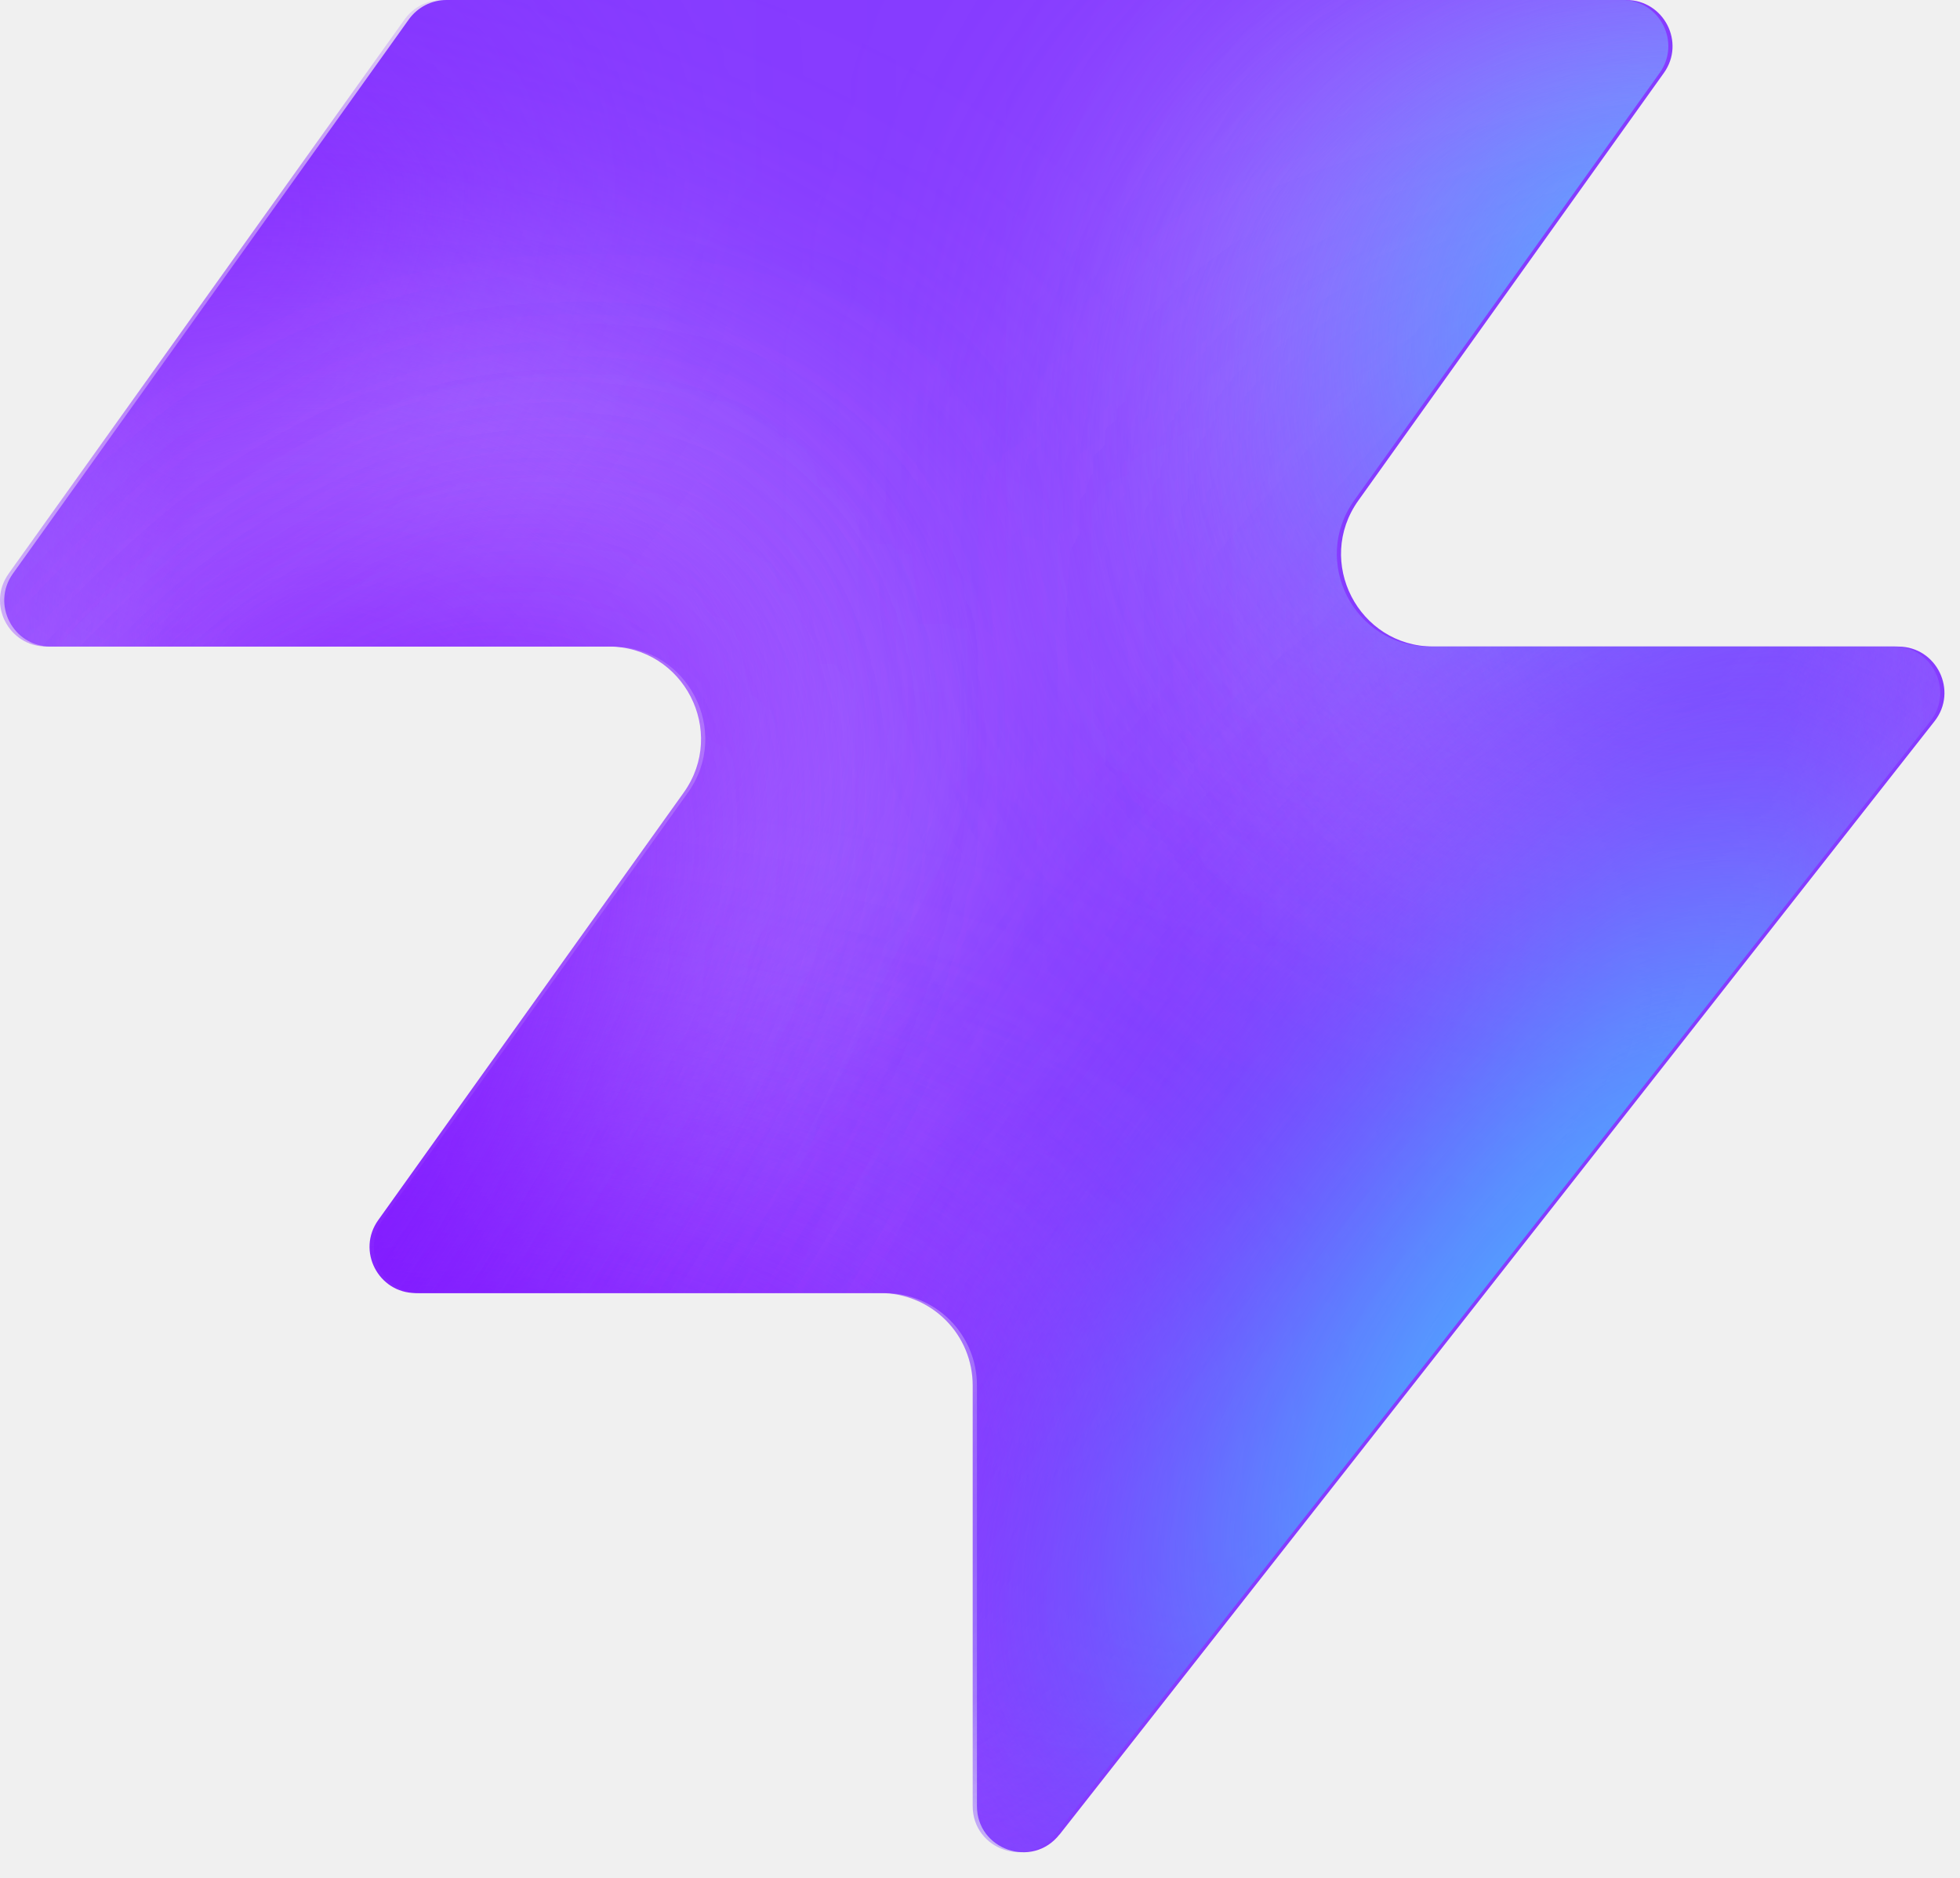
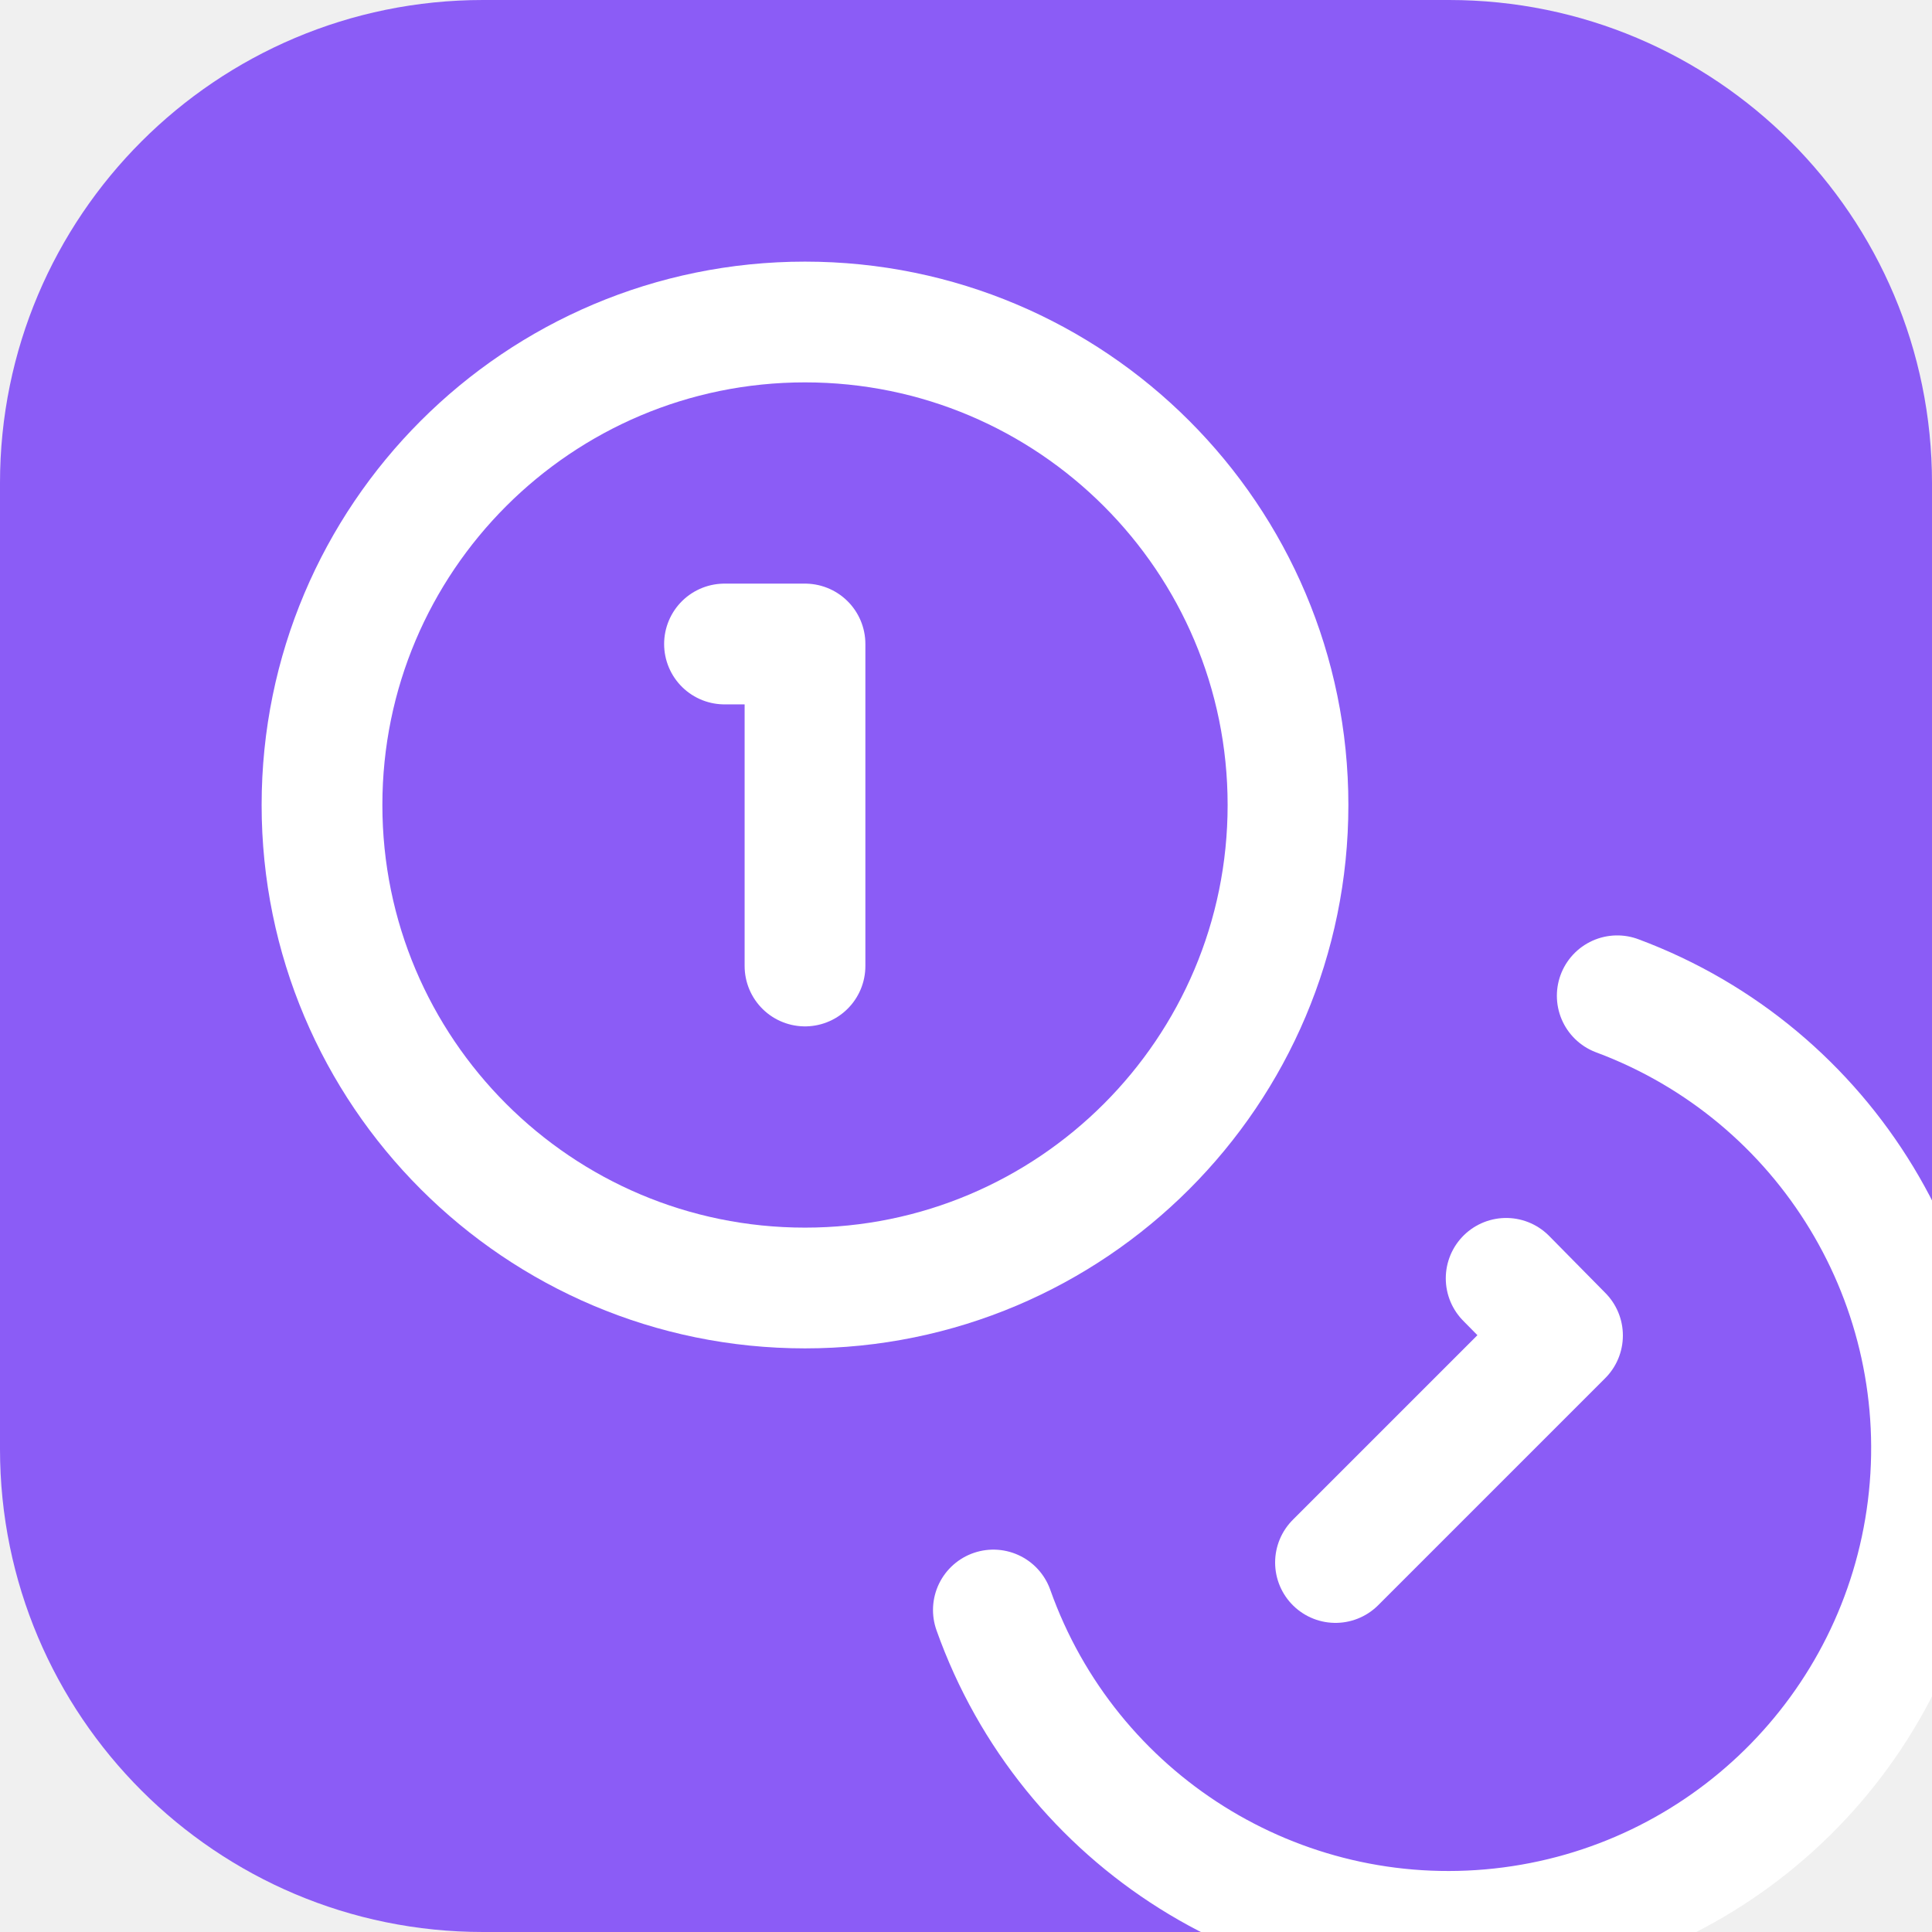
- <svg xmlns="http://www.w3.org/2000/svg" width="48" height="46" fill="none" viewBox="0 0 48 46">
-   <path fill="#863bff" d="M25.946 44.938c-.664.845-2.021.375-2.021-.698V33.937a2.26 2.26 0 0 0-2.262-2.262H10.287c-.92 0-1.456-1.04-.92-1.788l7.48-10.471c1.07-1.497 0-3.578-1.842-3.578H1.237c-.92 0-1.456-1.04-.92-1.788L10.013.474c.214-.297.556-.474.92-.474h28.894c.92 0 1.456 1.04.92 1.788l-7.48 10.471c-1.07 1.498 0 3.579 1.842 3.579h11.377c.943 0 1.473 1.088.89 1.83L25.947 44.94z" style="fill:#863bff;fill:color(display-p3 .525 .23 1);fill-opacity:1" />
-   <mask id="a" width="48" height="46" x="0" y="0" maskUnits="userSpaceOnUse" style="mask-type:alpha">
-     <path fill="#000" d="M25.842 44.938c-.664.844-2.021.375-2.021-.698V33.937a2.26 2.26 0 0 0-2.262-2.262H10.183c-.92 0-1.456-1.04-.92-1.788l7.48-10.471c1.07-1.498 0-3.579-1.842-3.579H1.133c-.92 0-1.456-1.04-.92-1.787L9.91.473c.214-.297.556-.474.92-.474h28.894c.92 0 1.456 1.04.92 1.788l-7.48 10.471c-1.07 1.498 0 3.578 1.842 3.578h11.377c.943 0 1.473 1.088.89 1.832L25.843 44.94z" style="fill:#000;fill-opacity:1" />
-   </mask>
-   <g mask="url(#a)">
-     <g filter="url(#b)">
-       <ellipse cx="5.508" cy="14.704" fill="#ede6ff" rx="5.508" ry="14.704" style="fill:#ede6ff;fill:color(display-p3 .927 .903 1);fill-opacity:1" transform="matrix(.00324 1 1 -.00324 -4.47 31.516)" />
-     </g>
-     <g filter="url(#c)">
-       <ellipse cx="10.399" cy="29.851" fill="#ede6ff" rx="10.399" ry="29.851" style="fill:#ede6ff;fill:color(display-p3 .927 .903 1);fill-opacity:1" transform="matrix(.00324 1 1 -.00324 -39.328 7.883)" />
-     </g>
-     <g filter="url(#d)">
-       <ellipse cx="5.508" cy="30.487" fill="#7e14ff" rx="5.508" ry="30.487" style="fill:#7e14ff;fill:color(display-p3 .492 .077 1);fill-opacity:1" transform="rotate(89.814 -25.913 -14.639)scale(1 -1)" />
-     </g>
-     <g filter="url(#e)">
-       <ellipse cx="5.508" cy="30.599" fill="#7e14ff" rx="5.508" ry="30.599" style="fill:#7e14ff;fill:color(display-p3 .492 .077 1);fill-opacity:1" transform="rotate(89.814 -32.644 -3.334)scale(1 -1)" />
-     </g>
-     <g filter="url(#f)">
-       <ellipse cx="5.508" cy="30.599" fill="#7e14ff" rx="5.508" ry="30.599" style="fill:#7e14ff;fill:color(display-p3 .492 .077 1);fill-opacity:1" transform="matrix(.00324 1 1 -.00324 -34.34 30.47)" />
-     </g>
-     <g filter="url(#g)">
-       <ellipse cx="14.072" cy="22.078" fill="#ede6ff" rx="14.072" ry="22.078" style="fill:#ede6ff;fill:color(display-p3 .927 .903 1);fill-opacity:1" transform="rotate(93.35 24.506 48.493)scale(-1 1)" />
-     </g>
-     <g filter="url(#h)">
-       <ellipse cx="3.47" cy="21.501" fill="#7e14ff" rx="3.47" ry="21.501" style="fill:#7e14ff;fill:color(display-p3 .492 .077 1);fill-opacity:1" transform="rotate(89.009 28.708 47.59)scale(-1 1)" />
-     </g>
-     <g filter="url(#i)">
-       <ellipse cx="3.47" cy="21.501" fill="#7e14ff" rx="3.47" ry="21.501" style="fill:#7e14ff;fill:color(display-p3 .492 .077 1);fill-opacity:1" transform="rotate(89.009 28.708 47.59)scale(-1 1)" />
-     </g>
-     <g filter="url(#j)">
-       <ellipse cx=".387" cy="8.972" fill="#7e14ff" rx="4.407" ry="29.108" style="fill:#7e14ff;fill:color(display-p3 .492 .077 1);fill-opacity:1" transform="rotate(39.51 .387 8.972)" />
-     </g>
-     <g filter="url(#k)">
-       <ellipse cx="47.523" cy="-6.092" fill="#7e14ff" rx="4.407" ry="29.108" style="fill:#7e14ff;fill:color(display-p3 .492 .077 1);fill-opacity:1" transform="rotate(37.892 47.523 -6.092)" />
-     </g>
-     <g filter="url(#l)">
-       <ellipse cx="41.412" cy="6.333" fill="#47bfff" rx="5.971" ry="9.665" style="fill:#47bfff;fill:color(display-p3 .28 .748 1);fill-opacity:1" transform="rotate(37.892 41.412 6.333)" />
-     </g>
-     <g filter="url(#m)">
-       <ellipse cx="-1.879" cy="38.332" fill="#7e14ff" rx="4.407" ry="29.108" style="fill:#7e14ff;fill:color(display-p3 .492 .077 1);fill-opacity:1" transform="rotate(37.892 -1.88 38.332)" />
-     </g>
-     <g filter="url(#n)">
-       <ellipse cx="-1.879" cy="38.332" fill="#7e14ff" rx="4.407" ry="29.108" style="fill:#7e14ff;fill:color(display-p3 .492 .077 1);fill-opacity:1" transform="rotate(37.892 -1.88 38.332)" />
-     </g>
-     <g filter="url(#o)">
-       <ellipse cx="35.651" cy="29.907" fill="#7e14ff" rx="4.407" ry="29.108" style="fill:#7e14ff;fill:color(display-p3 .492 .077 1);fill-opacity:1" transform="rotate(37.892 35.651 29.907)" />
-     </g>
-     <g filter="url(#p)">
-       <ellipse cx="38.418" cy="32.4" fill="#47bfff" rx="5.971" ry="15.297" style="fill:#47bfff;fill:color(display-p3 .28 .748 1);fill-opacity:1" transform="rotate(37.892 38.418 32.4)" />
-     </g>
+ <svg xmlns="http://www.w3.org/2000/svg" viewBox="0 0 24 24" width="24" height="24">
+   <defs>
+     <linearGradient id="brandGrad" x1="0%" y1="0%" x2="100%" y2="100%">
+       <stop offset="0%" stop-color="#3B82F6" />
+       <stop offset="100%" stop-color="#8B5CF6" />
+     </linearGradient>
+   </defs>
+   <rect width="24" height="24" rx="6" fill="#8b5cf6" />
+   <g transform="translate(2, 2)">
+     <circle cx="8" cy="8" r="6" fill="none" stroke="#fff" stroke-width="1.5" />
+     <path d="M18.09 10.37A6 6 0 1 1 10.34 18" fill="none" stroke="#fff" stroke-width="1.5" stroke-linecap="round" stroke-linejoin="round" />
+     <path d="M7 6h1v4" fill="none" stroke="#fff" stroke-width="1.5" stroke-linecap="round" stroke-linejoin="round" />
+     <path d="m16.71 13.88.7.71-2.82 2.82" fill="none" stroke="#fff" stroke-width="1.5" stroke-linecap="round" stroke-linejoin="round" />
  </g>
-   <defs>
-     <filter id="b" width="60.045" height="41.654" x="-19.77" y="16.149" color-interpolation-filters="sRGB" filterUnits="userSpaceOnUse">
-       <feFlood flood-opacity="0" result="BackgroundImageFix" />
-       <feBlend in="SourceGraphic" in2="BackgroundImageFix" result="shape" />
-       <feGaussianBlur result="effect1_foregroundBlur_2002_17158" stdDeviation="7.659" />
-     </filter>
-     <filter id="c" width="90.34" height="51.437" x="-54.613" y="-7.533" color-interpolation-filters="sRGB" filterUnits="userSpaceOnUse">
-       <feFlood flood-opacity="0" result="BackgroundImageFix" />
-       <feBlend in="SourceGraphic" in2="BackgroundImageFix" result="shape" />
-       <feGaussianBlur result="effect1_foregroundBlur_2002_17158" stdDeviation="7.659" />
-     </filter>
-     <filter id="d" width="79.355" height="29.4" x="-49.64" y="2.03" color-interpolation-filters="sRGB" filterUnits="userSpaceOnUse">
-       <feFlood flood-opacity="0" result="BackgroundImageFix" />
-       <feBlend in="SourceGraphic" in2="BackgroundImageFix" result="shape" />
-       <feGaussianBlur result="effect1_foregroundBlur_2002_17158" stdDeviation="4.596" />
-     </filter>
-     <filter id="e" width="79.579" height="29.4" x="-45.045" y="20.029" color-interpolation-filters="sRGB" filterUnits="userSpaceOnUse">
-       <feFlood flood-opacity="0" result="BackgroundImageFix" />
-       <feBlend in="SourceGraphic" in2="BackgroundImageFix" result="shape" />
-       <feGaussianBlur result="effect1_foregroundBlur_2002_17158" stdDeviation="4.596" />
-     </filter>
-     <filter id="f" width="79.579" height="29.4" x="-43.513" y="21.178" color-interpolation-filters="sRGB" filterUnits="userSpaceOnUse">
-       <feFlood flood-opacity="0" result="BackgroundImageFix" />
-       <feBlend in="SourceGraphic" in2="BackgroundImageFix" result="shape" />
-       <feGaussianBlur result="effect1_foregroundBlur_2002_17158" stdDeviation="4.596" />
-     </filter>
-     <filter id="g" width="74.749" height="58.852" x="15.756" y="-17.901" color-interpolation-filters="sRGB" filterUnits="userSpaceOnUse">
-       <feFlood flood-opacity="0" result="BackgroundImageFix" />
-       <feBlend in="SourceGraphic" in2="BackgroundImageFix" result="shape" />
-       <feGaussianBlur result="effect1_foregroundBlur_2002_17158" stdDeviation="7.659" />
-     </filter>
-     <filter id="h" width="61.377" height="25.362" x="23.548" y="2.284" color-interpolation-filters="sRGB" filterUnits="userSpaceOnUse">
-       <feFlood flood-opacity="0" result="BackgroundImageFix" />
-       <feBlend in="SourceGraphic" in2="BackgroundImageFix" result="shape" />
-       <feGaussianBlur result="effect1_foregroundBlur_2002_17158" stdDeviation="4.596" />
-     </filter>
-     <filter id="i" width="61.377" height="25.362" x="23.548" y="2.284" color-interpolation-filters="sRGB" filterUnits="userSpaceOnUse">
-       <feFlood flood-opacity="0" result="BackgroundImageFix" />
-       <feBlend in="SourceGraphic" in2="BackgroundImageFix" result="shape" />
-       <feGaussianBlur result="effect1_foregroundBlur_2002_17158" stdDeviation="4.596" />
-     </filter>
-     <filter id="j" width="56.045" height="63.649" x="-27.636" y="-22.853" color-interpolation-filters="sRGB" filterUnits="userSpaceOnUse">
-       <feFlood flood-opacity="0" result="BackgroundImageFix" />
-       <feBlend in="SourceGraphic" in2="BackgroundImageFix" result="shape" />
-       <feGaussianBlur result="effect1_foregroundBlur_2002_17158" stdDeviation="4.596" />
-     </filter>
-     <filter id="k" width="54.814" height="64.646" x="20.116" y="-38.415" color-interpolation-filters="sRGB" filterUnits="userSpaceOnUse">
-       <feFlood flood-opacity="0" result="BackgroundImageFix" />
-       <feBlend in="SourceGraphic" in2="BackgroundImageFix" result="shape" />
-       <feGaussianBlur result="effect1_foregroundBlur_2002_17158" stdDeviation="4.596" />
-     </filter>
-     <filter id="l" width="33.541" height="35.313" x="24.641" y="-11.323" color-interpolation-filters="sRGB" filterUnits="userSpaceOnUse">
-       <feFlood flood-opacity="0" result="BackgroundImageFix" />
-       <feBlend in="SourceGraphic" in2="BackgroundImageFix" result="shape" />
-       <feGaussianBlur result="effect1_foregroundBlur_2002_17158" stdDeviation="4.596" />
-     </filter>
-     <filter id="m" width="54.814" height="64.646" x="-29.286" y="6.009" color-interpolation-filters="sRGB" filterUnits="userSpaceOnUse">
-       <feFlood flood-opacity="0" result="BackgroundImageFix" />
-       <feBlend in="SourceGraphic" in2="BackgroundImageFix" result="shape" />
-       <feGaussianBlur result="effect1_foregroundBlur_2002_17158" stdDeviation="4.596" />
-     </filter>
-     <filter id="n" width="54.814" height="64.646" x="-29.286" y="6.009" color-interpolation-filters="sRGB" filterUnits="userSpaceOnUse">
-       <feFlood flood-opacity="0" result="BackgroundImageFix" />
-       <feBlend in="SourceGraphic" in2="BackgroundImageFix" result="shape" />
-       <feGaussianBlur result="effect1_foregroundBlur_2002_17158" stdDeviation="4.596" />
-     </filter>
-     <filter id="o" width="54.814" height="64.646" x="8.244" y="-2.416" color-interpolation-filters="sRGB" filterUnits="userSpaceOnUse">
-       <feFlood flood-opacity="0" result="BackgroundImageFix" />
-       <feBlend in="SourceGraphic" in2="BackgroundImageFix" result="shape" />
-       <feGaussianBlur result="effect1_foregroundBlur_2002_17158" stdDeviation="4.596" />
-     </filter>
-     <filter id="p" width="39.409" height="43.623" x="18.713" y="10.588" color-interpolation-filters="sRGB" filterUnits="userSpaceOnUse">
-       <feFlood flood-opacity="0" result="BackgroundImageFix" />
-       <feBlend in="SourceGraphic" in2="BackgroundImageFix" result="shape" />
-       <feGaussianBlur result="effect1_foregroundBlur_2002_17158" stdDeviation="4.596" />
-     </filter>
-   </defs>
</svg>
